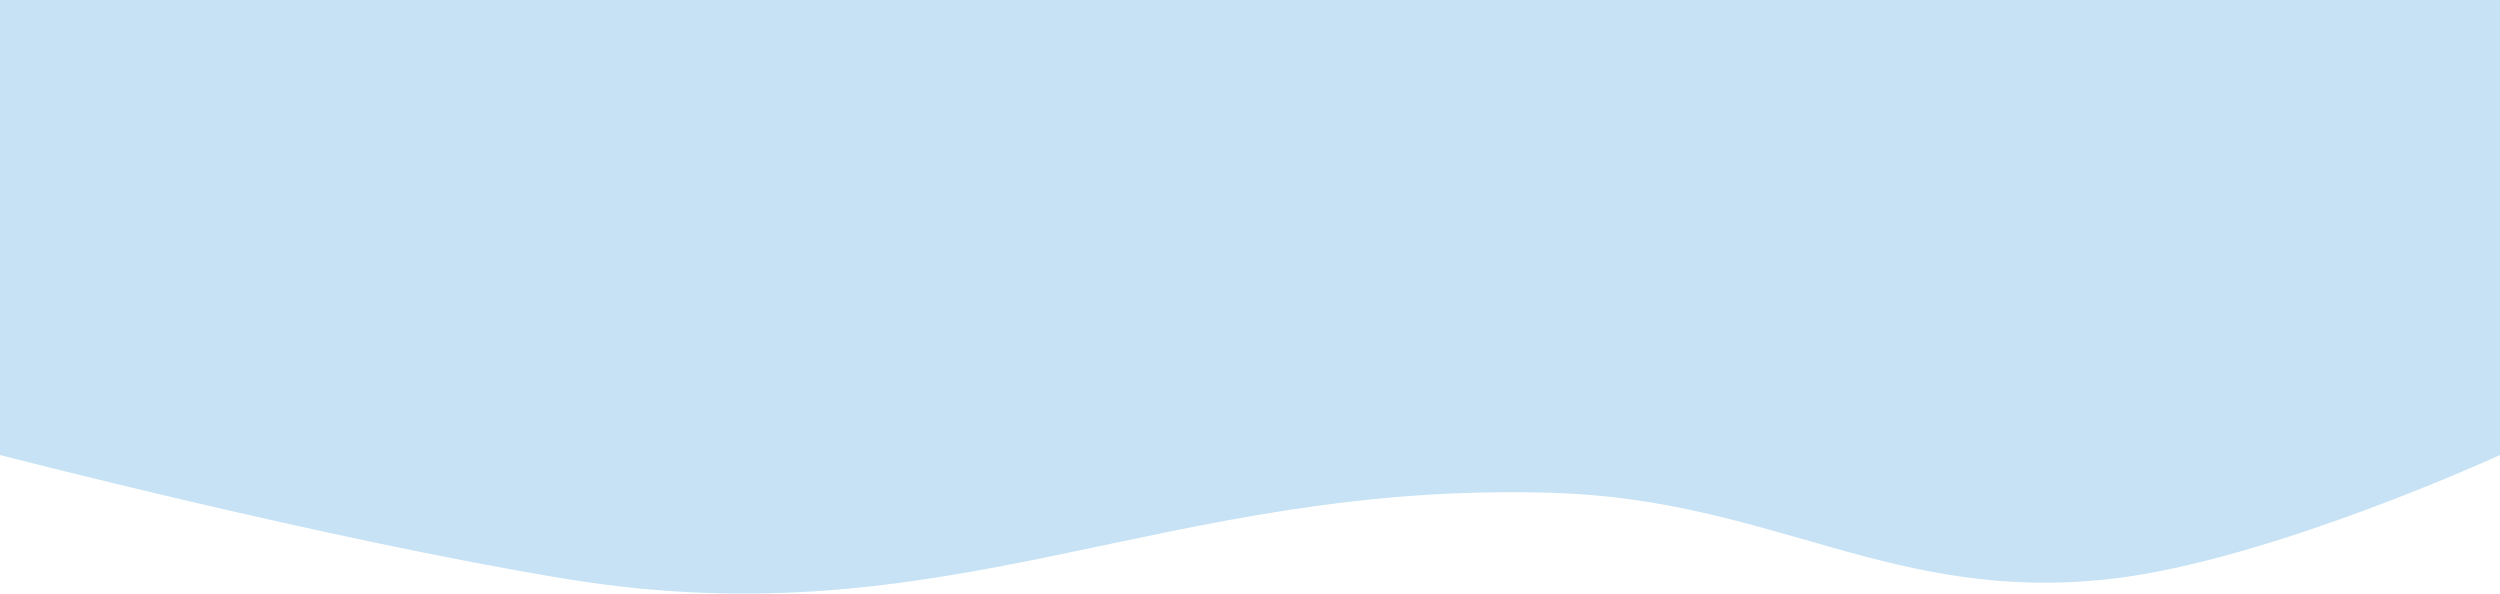
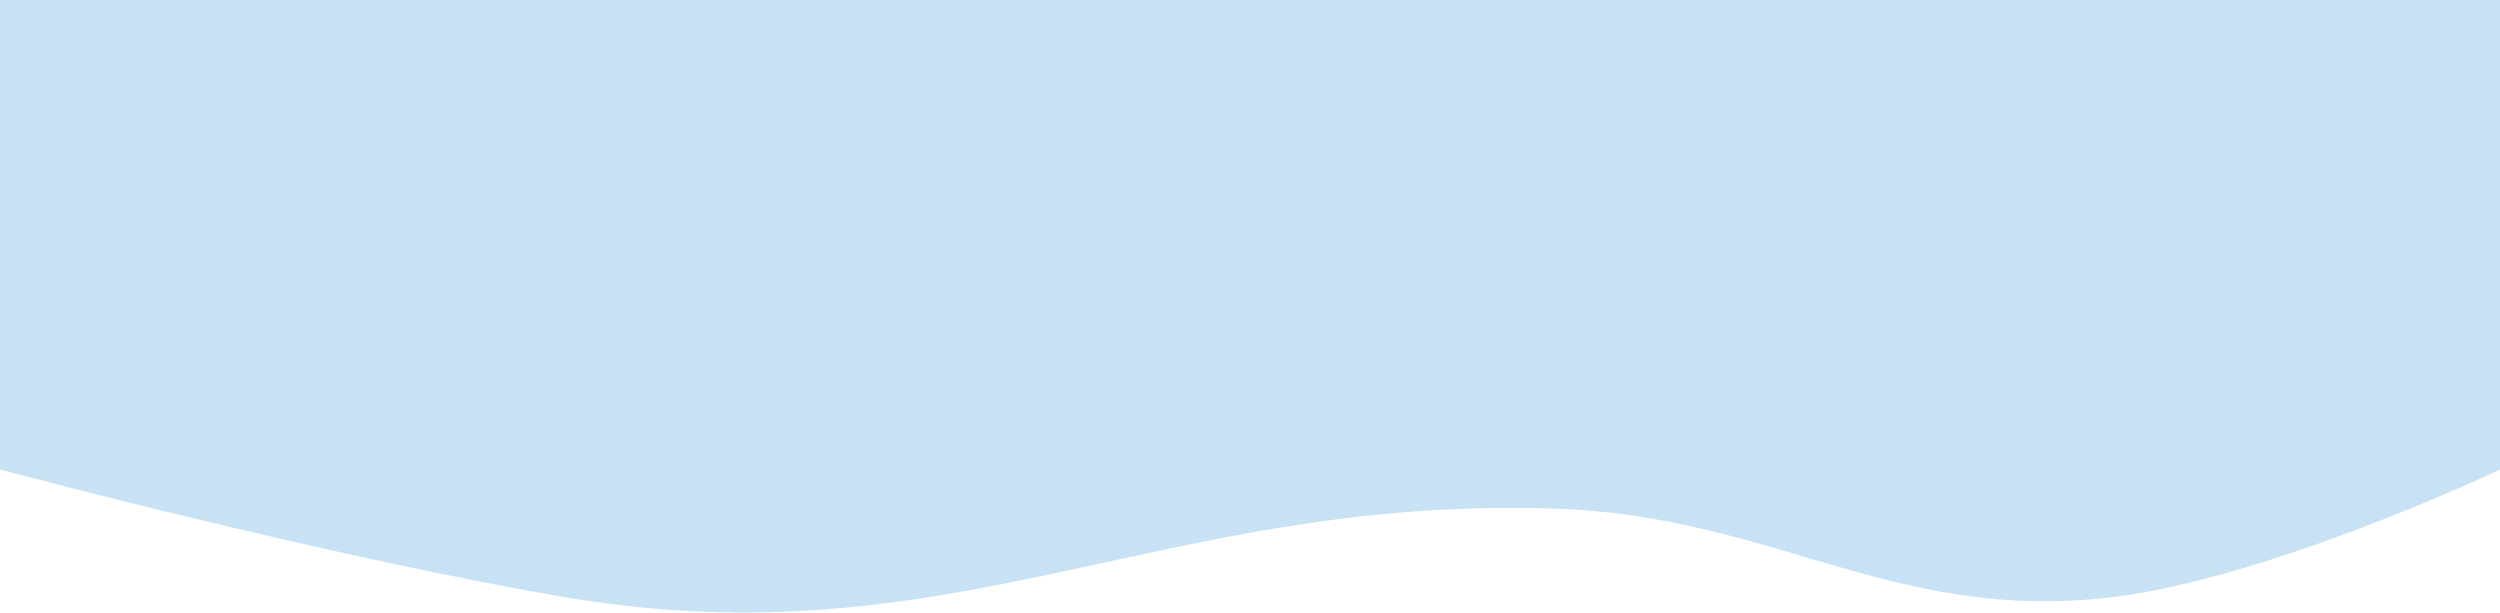
- <svg xmlns="http://www.w3.org/2000/svg" width="1512" height="359" viewBox="0 0 1512 359" fill="none">
+ <svg xmlns="http://www.w3.org/2000/svg" version="1.1" preserveAspectRatio="none" width="2000" height="490" viewBox="0 0 1512 359" fill="none">
  <path d="M0 -3H1512V275.205C1512 275.205 1373.36 338.865 1277.5 349.996C1144.78 365.406 1073.13 302.183 939.5 298.071C702.353 290.772 575.31 388.464 341.5 349.996C198.462 326.462 0 275.205 0 275.205V-3Z" fill="#C6E2F4" />
</svg>
